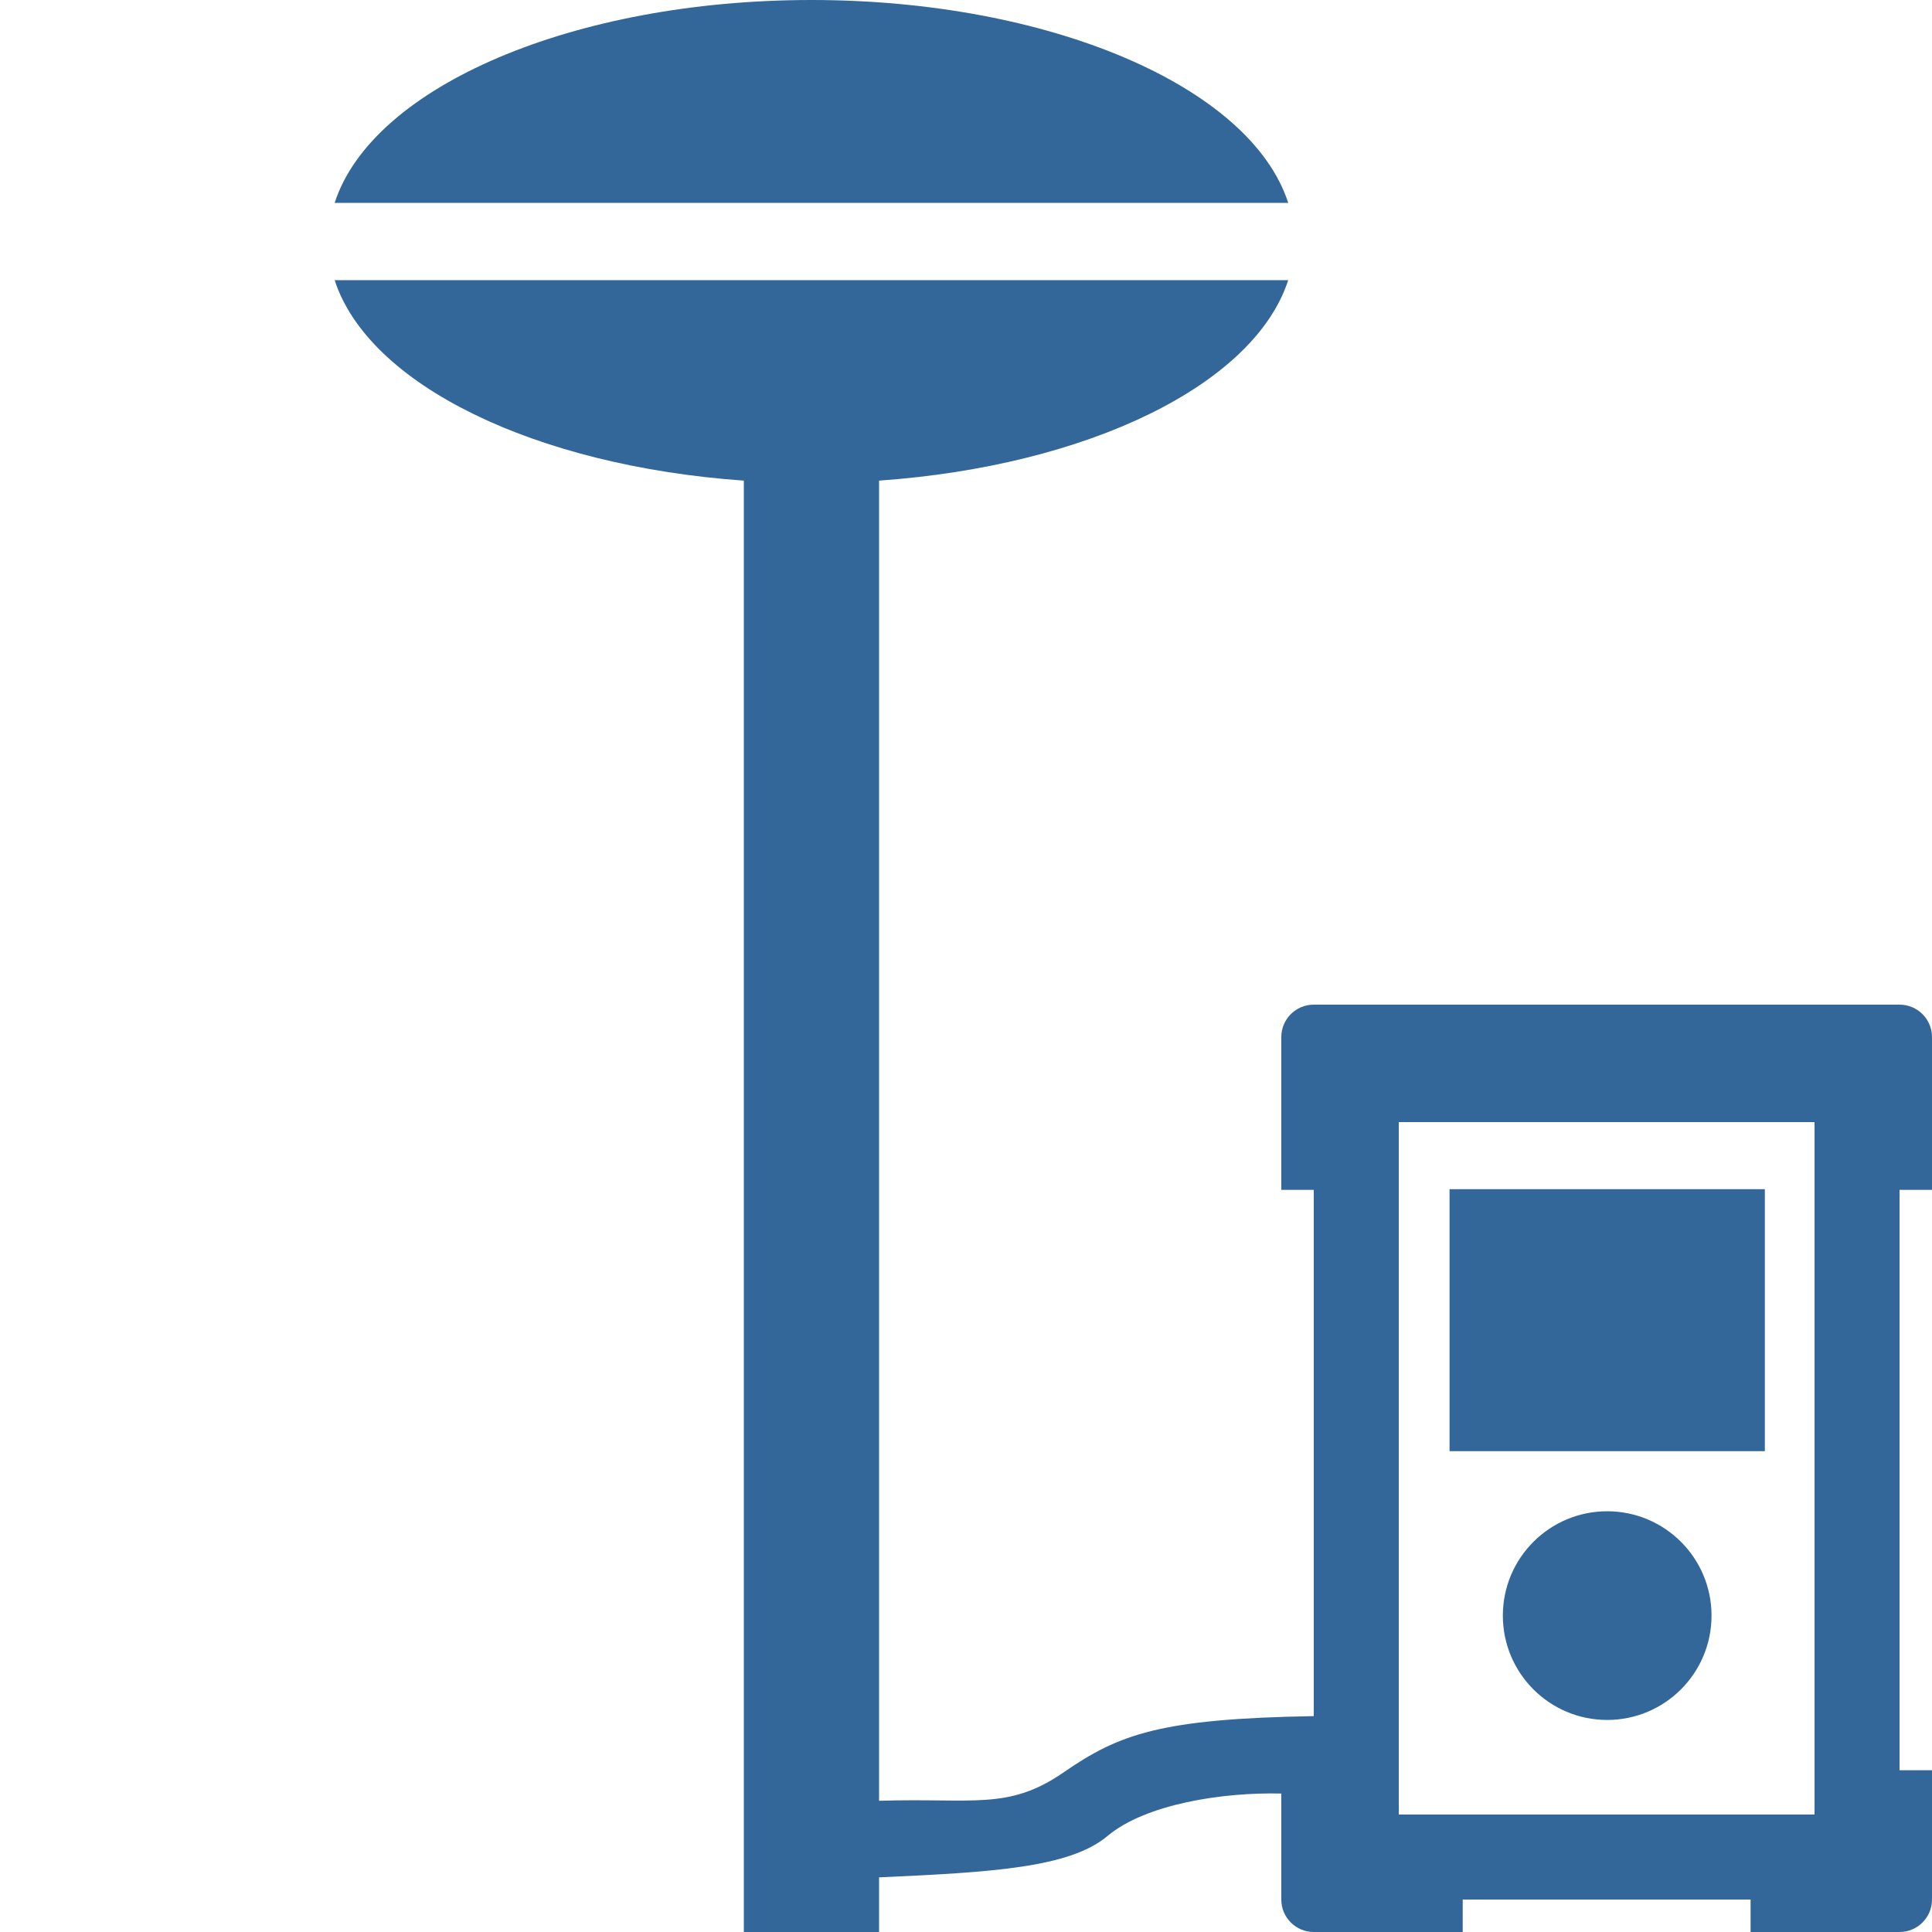
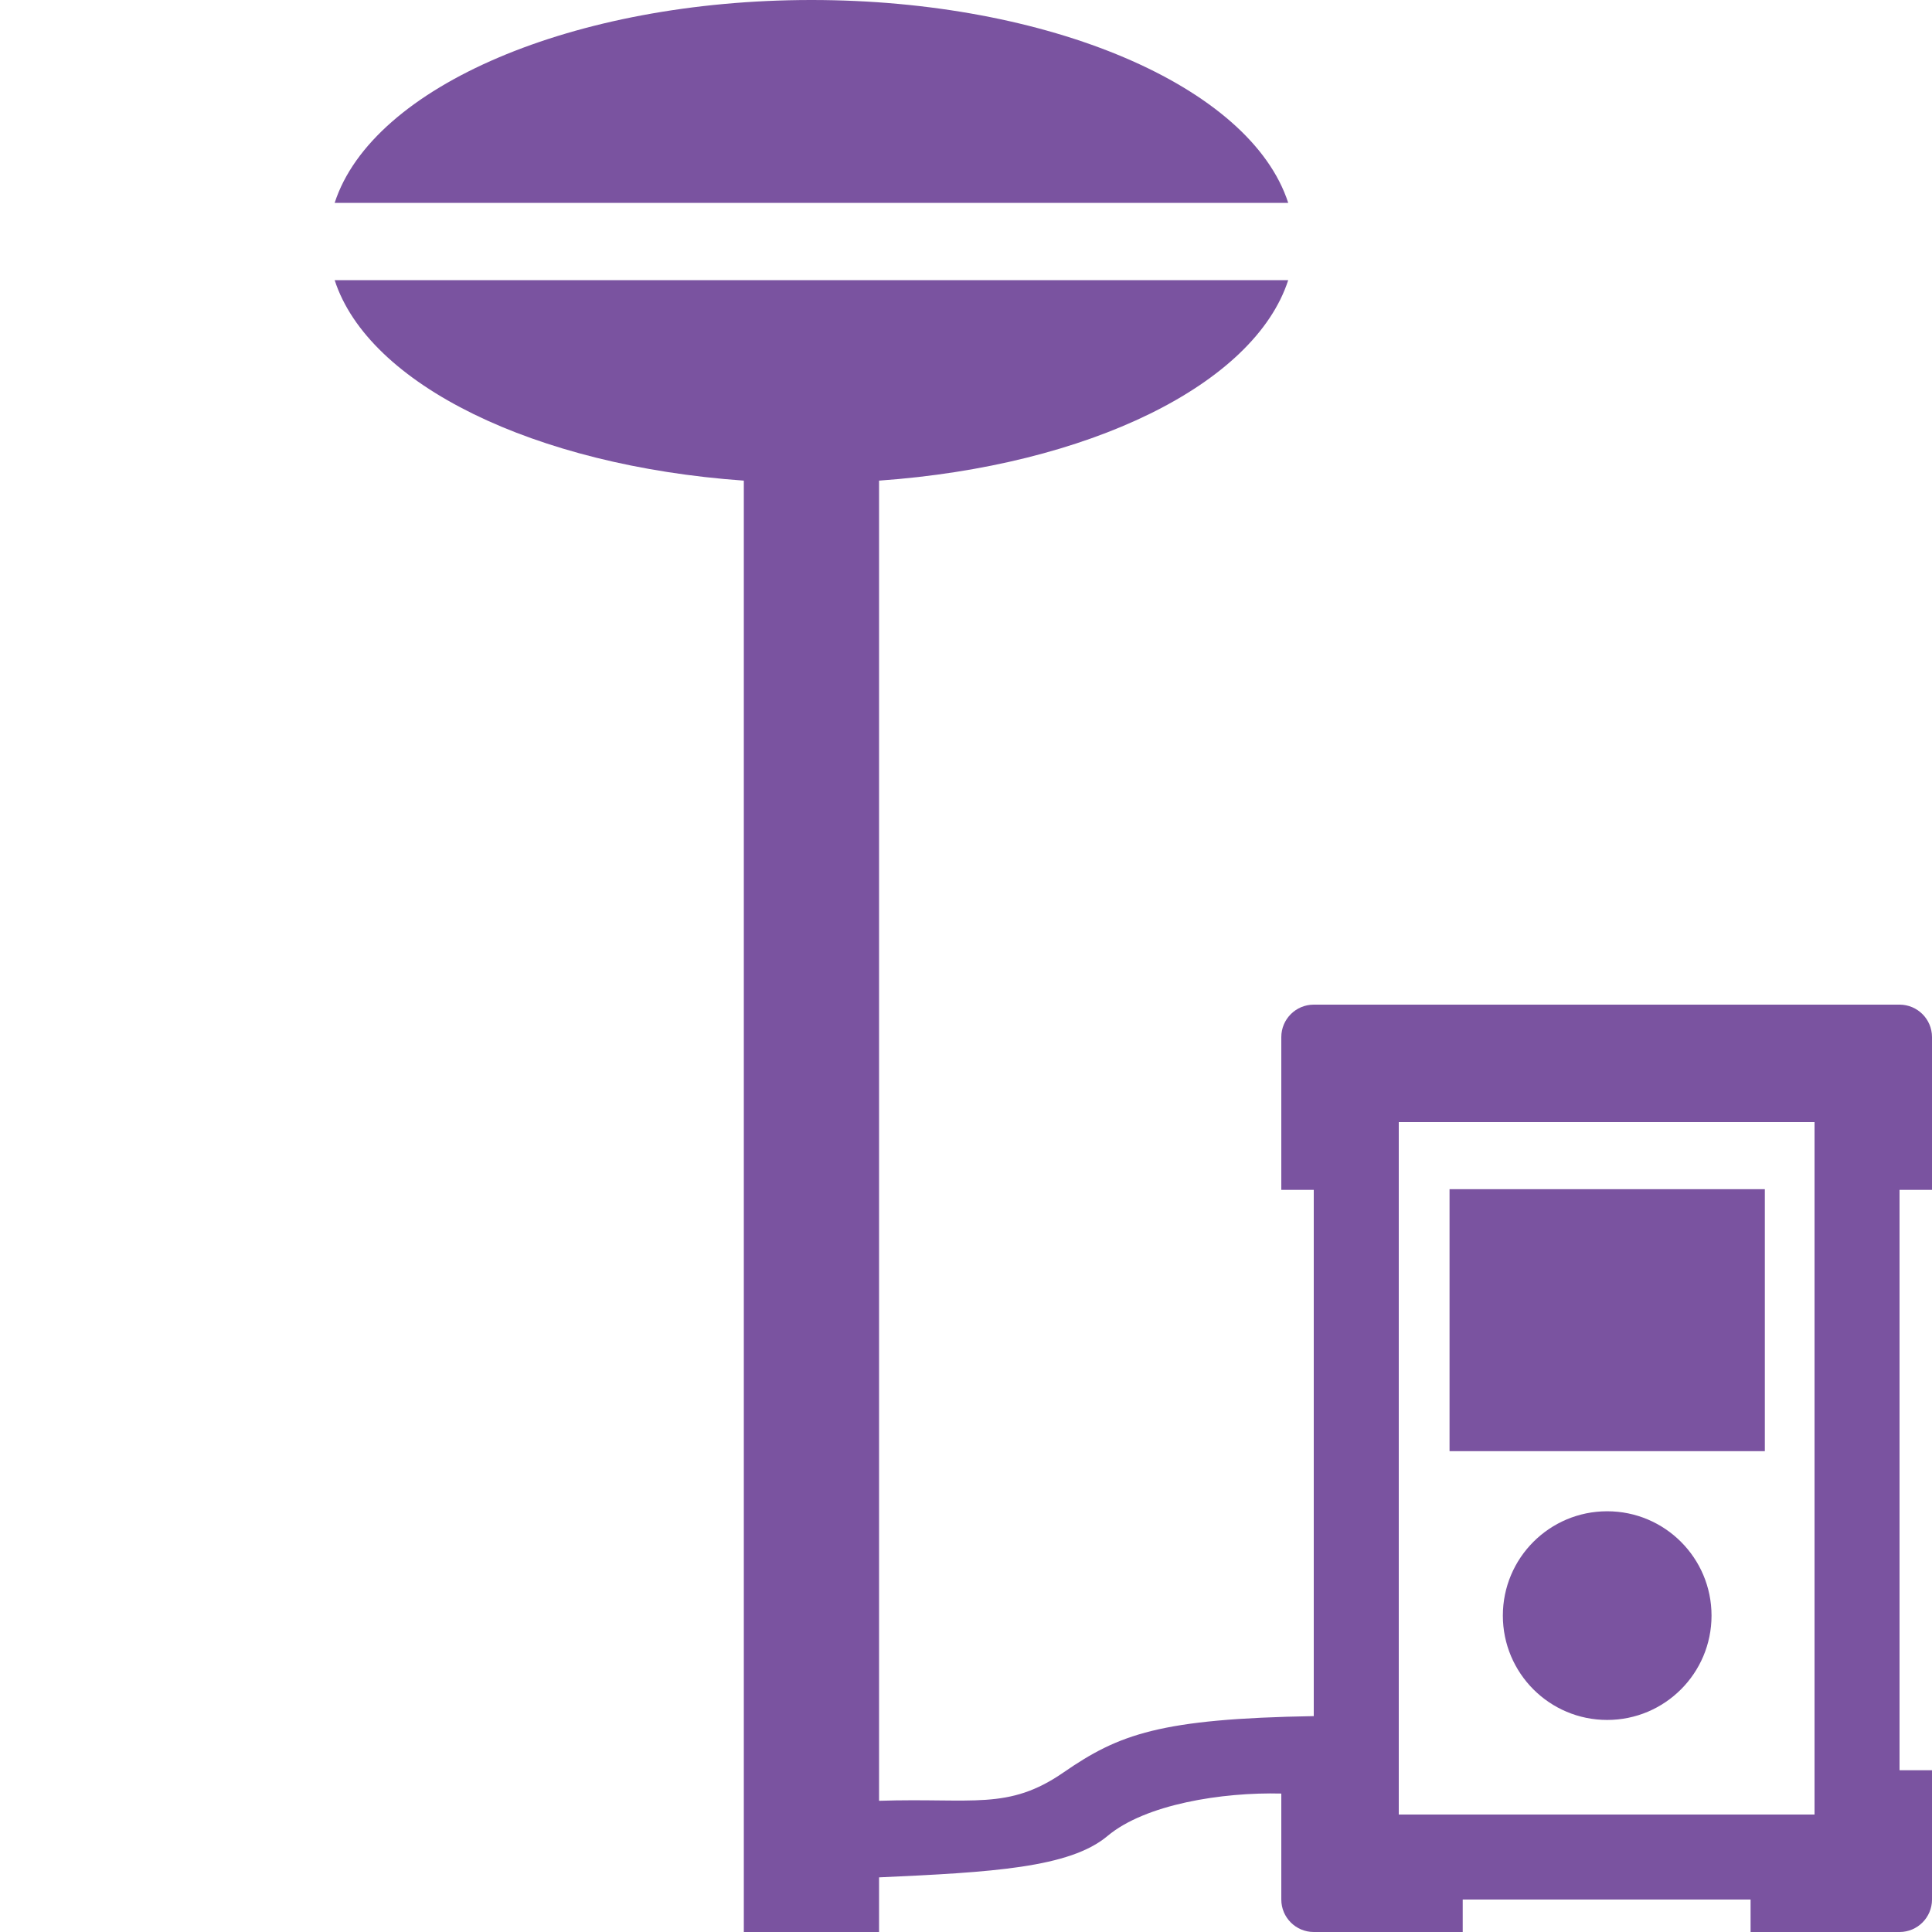
<svg xmlns="http://www.w3.org/2000/svg" width="100" height="100">
-   <path d="M41.979 0C29.724.005 19.283 4.451 17.322 10.5h49.356C64.716 4.447 54.263 0 42 0ZM17.322 14.5c1.752 5.405 10.335 9.61 21.178 10.377V100h7v-2.828c5.832-.264 9.863-.495 11.822-2.14 1.96-1.647 5.939-2.275 8.998-2.198v5.486c0 .928.752 1.68 1.68 1.68h7.71v-1.68h14.9V100h7.71a1.68 1.68 0 0 0 1.68-1.68v-6.693h-1.68v-30.04H100V53.68A1.68 1.68 0 0 0 98.32 52H68a1.68 1.68 0 0 0-1.68 1.68v7.908H68v27.238c-7.951.135-10.084.933-12.951 2.914-2.867 1.981-4.684 1.31-9.549 1.469V24.877c10.843-.767 19.426-4.972 21.178-10.377ZM72.4 58.08h21.52v35.84H72.4Zm2.628 3.473v13.56h16.32v-13.56Zm8.16 16.67a5.4 5.4 0 1 0 0 10.801 5.4 5.4 0 0 0 0-10.801z" style="color:#000;font-style:normal;font-variant:normal;font-weight:400;font-stretch:normal;font-size:medium;line-height:normal;font-family:sans-serif;font-variant-ligatures:normal;font-variant-position:normal;font-variant-caps:normal;font-variant-numeric:normal;font-variant-alternates:normal;font-variant-east-asian:normal;font-feature-settings:normal;font-variation-settings:normal;text-indent:0;text-align:start;text-decoration:none;text-decoration-line:none;text-decoration-style:solid;text-decoration-color:#000;letter-spacing:normal;word-spacing:normal;text-transform:none;writing-mode:lr-tb;direction:ltr;text-orientation:mixed;dominant-baseline:auto;baseline-shift:baseline;text-anchor:start;white-space:normal;shape-padding:0;shape-margin:0;inline-size:0;clip-rule:nonzero;display:inline;overflow:visible;visibility:visible;opacity:1;isolation:auto;mix-blend-mode:normal;color-interpolation:sRGB;color-interpolation-filters:linearRGB;solid-color:#000;solid-opacity:1;vector-effect:none;fill:#369;fill-opacity:1;fill-rule:nonzero;stroke:none;stroke-width:3.36;stroke-linecap:round;stroke-linejoin:round;stroke-miterlimit:4;stroke-dasharray:none;stroke-dashoffset:0;stroke-opacity:1;color-rendering:auto;image-rendering:auto;shape-rendering:auto;text-rendering:auto;enable-background:accumulate;stop-color:#000;stop-opacity:1" />
+   <path d="M41.979 0C29.724.005 19.283 4.451 17.322 10.5h49.356C64.716 4.447 54.263 0 42 0ZM17.322 14.5c1.752 5.405 10.335 9.61 21.178 10.377V100h7v-2.828c5.832-.264 9.863-.495 11.822-2.14 1.96-1.647 5.939-2.275 8.998-2.198v5.486c0 .928.752 1.68 1.68 1.68h7.71v-1.68h14.9V100h7.71a1.68 1.68 0 0 0 1.68-1.68v-6.693h-1.68v-30.04H100V53.68A1.68 1.68 0 0 0 98.32 52H68a1.68 1.68 0 0 0-1.68 1.68v7.908H68v27.238c-7.951.135-10.084.933-12.951 2.914-2.867 1.981-4.684 1.31-9.549 1.469V24.877c10.843-.767 19.426-4.972 21.178-10.377ZM72.4 58.08h21.52v35.84H72.4Zm2.628 3.473v13.56h16.32v-13.56Zm8.16 16.67a5.4 5.4 0 1 0 0 10.801 5.4 5.4 0 0 0 0-10.801z" fill="#7a53a0" />
</svg>
